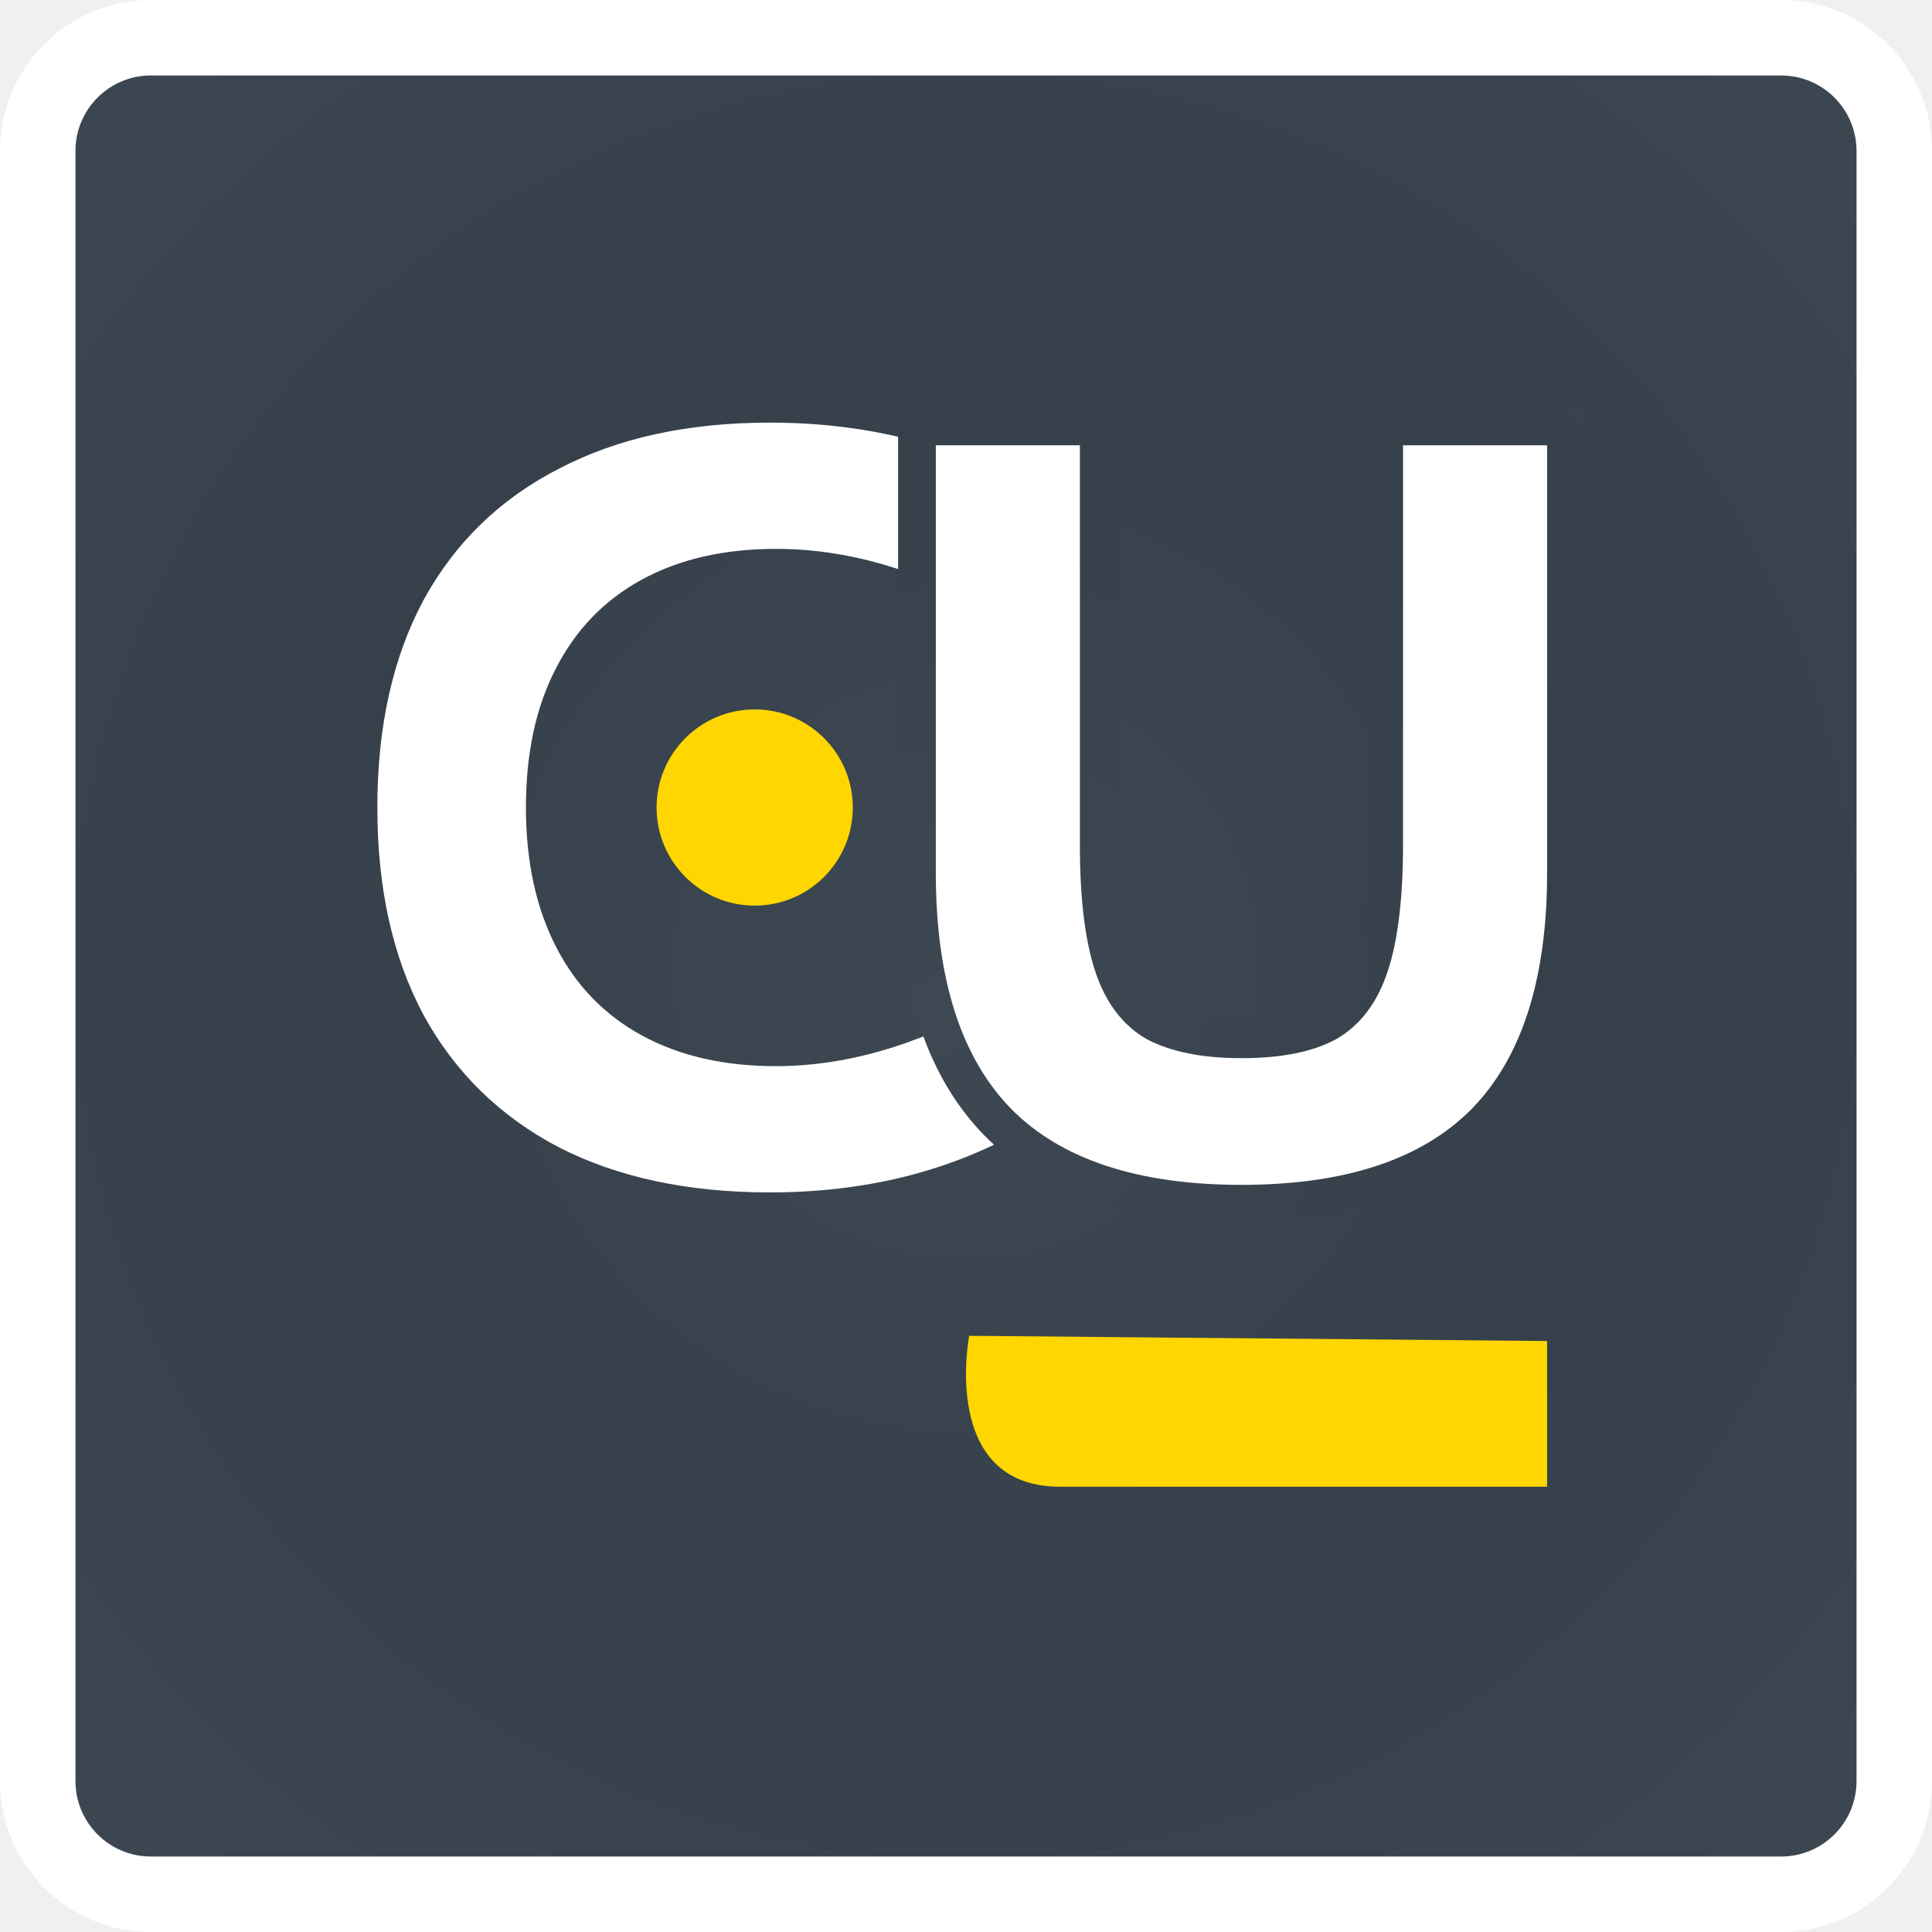
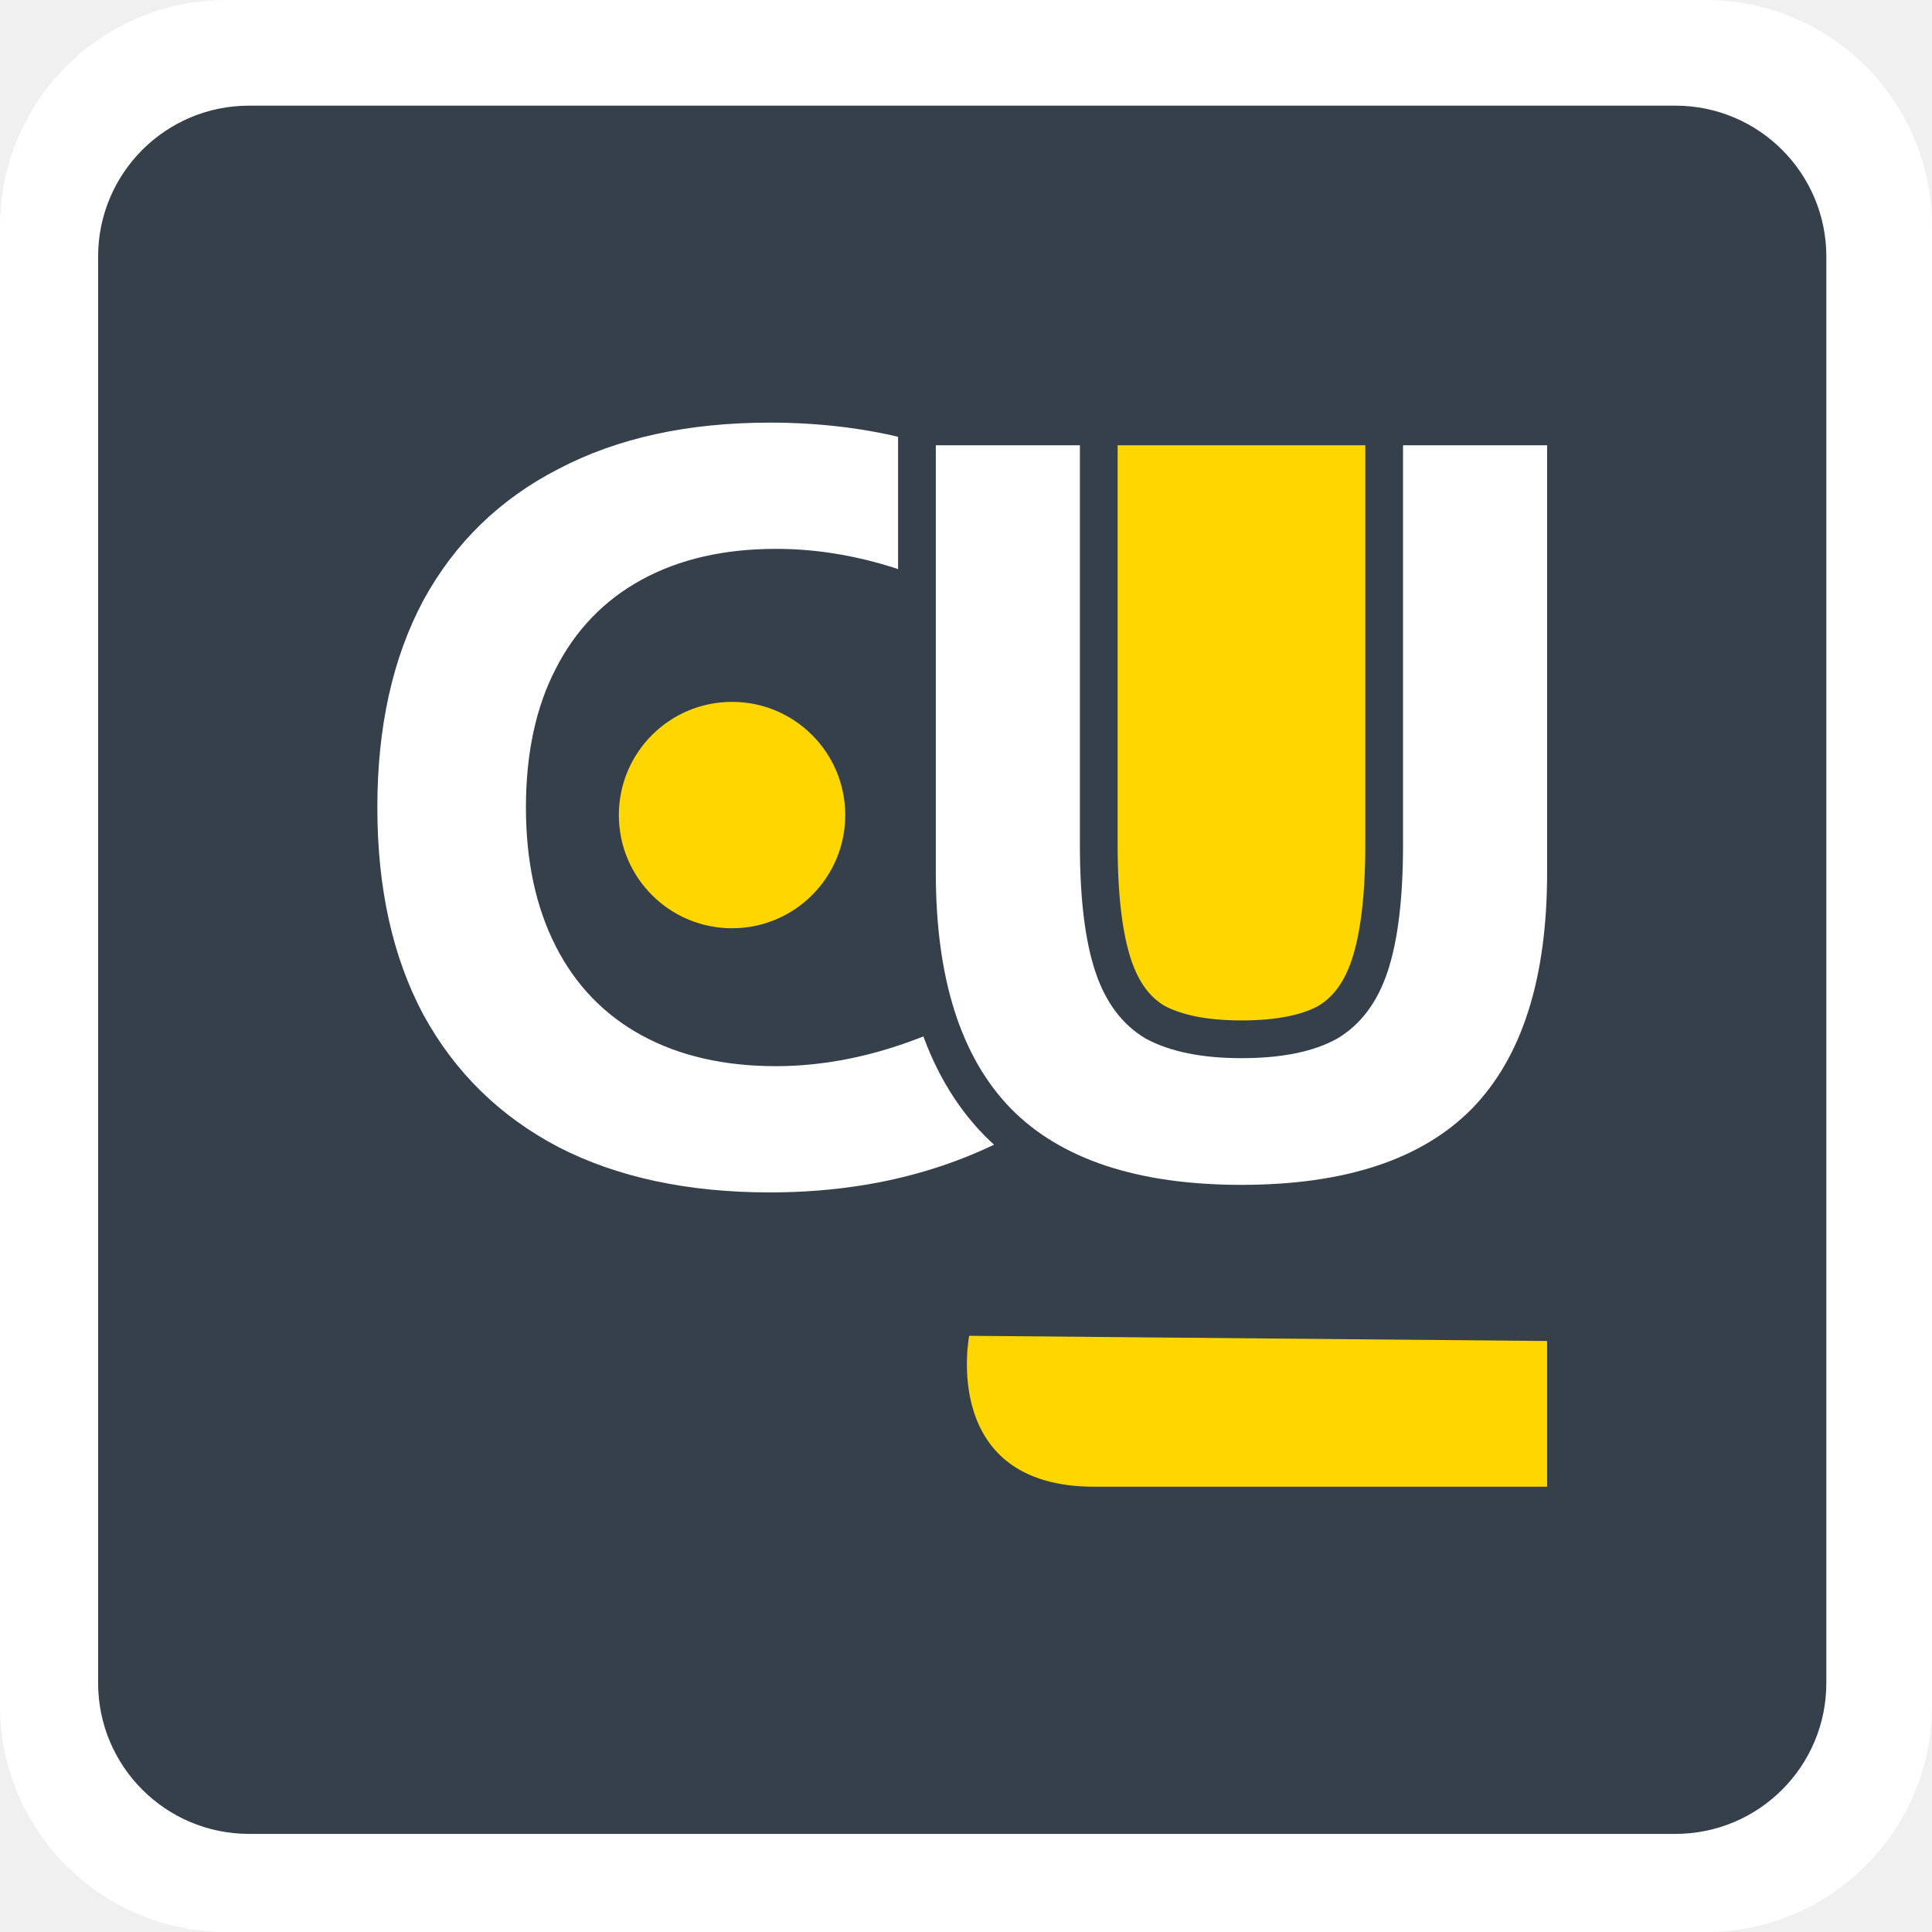
<svg xmlns="http://www.w3.org/2000/svg" width="256" height="256" viewBox="0 0 256 256" fill="none">
-   <rect x="5" y="5" width="246" height="246" rx="15" fill="url(#paint0_radial_68_2)" stroke="white" stroke-width="10" />
-   <circle cx="100" cy="107" r="13" fill="#FFD600" />
-   <path d="M128.422 177L205 177.69V197C205 197 156.438 197 140.477 197C124.516 197 128.422 177 128.422 177Z" fill="#FFD600" />
+   <rect width="256" height="256" rx="30" fill="white" />
+   <path d="M13 34C13 22.954 21.954 14 33 14H222C233.046 14 242 22.954 242 34V223C242 234.046 233.046 243 222 243H33C21.954 243 13 234.046 13 223V34Z" fill="#35404B" />
+   <circle cx="97" cy="108" r="15" fill="#FFD600" />
+   <path d="M128.422 177L205 177.69V197C205 197 165.523 197 145 197C124.477 197 128.422 177 128.422 177Z" fill="#FFD600" />
  <path d="M102.005 158C91.142 158 81.818 156.005 74.034 152.016C66.249 147.936 60.274 142.088 56.11 134.472C52.037 126.856 50 117.699 50 107C50 96.301 52.037 87.144 56.11 79.528C60.274 71.912 66.249 66.109 74.034 62.12C81.818 58.04 91.142 56 102.005 56C114.406 56 125.405 58.675 135 64.024L130.655 80.616C121.331 75.357 112.053 72.728 102.819 72.728C95.94 72.728 90.011 74.088 85.032 76.808C80.053 79.528 76.251 83.472 73.626 88.64C71.001 93.717 69.689 99.837 69.689 107C69.689 114.072 71.001 120.192 73.626 125.36C76.251 130.528 80.053 134.472 85.032 137.192C90.011 139.912 95.94 141.272 102.819 141.272C111.872 141.272 121.15 138.643 130.655 133.384L135 149.976C125.405 155.325 114.406 158 102.005 158Z" fill="white" />
-   <path d="M132.162 148.643L132.168 148.649L132.174 148.655C139.457 156.045 150.407 159.5 164.5 159.5C178.593 159.5 189.543 156.045 196.826 148.655L196.832 148.649L196.838 148.643C204.103 141.172 207.5 130.004 207.5 115.645L207.5 59L207.5 56.5H205H195.455H185.909H183.409L183.409 59L183.409 111.959C183.409 118.938 182.734 124.229 181.492 127.957C180.282 131.589 178.395 133.995 175.937 135.451C173.364 136.882 169.623 137.712 164.5 137.712C159.491 137.712 155.734 136.89 153.05 135.443C150.599 133.987 148.716 131.583 147.508 127.957C146.267 124.229 145.591 118.938 145.591 111.959L145.591 59L145.591 56.5H143.091H133.545H124H121.5L121.5 59L121.5 115.645C121.5 130.004 124.897 141.172 132.162 148.643Z" fill="white" stroke="url(#paint1_radial_68_2)" stroke-width="5" />
-   <defs>
-     <radialGradient id="paint0_radial_68_2" cx="0" cy="0" r="1" gradientUnits="userSpaceOnUse" gradientTransform="translate(128 128) rotate(-45) scale(181.019)">
-       <stop stop-color="#3E4853" />
-       <stop offset="0.49" stop-color="#35404B" />
-       <stop offset="1" stop-color="#3E4853" />
-     </radialGradient>
-     <radialGradient id="paint1_radial_68_2" cx="0" cy="0" r="1" gradientUnits="userSpaceOnUse" gradientTransform="translate(124 135) rotate(-44.887) scale(179.252 157.45)">
-       <stop stop-color="#3E4853" />
-       <stop offset="0.491" stop-color="#35404B" />
-       <stop offset="1" stop-color="#3E4853" />
-     </radialGradient>
-   </defs>
+   <rect x="131" y="59" width="67" height="82" fill="#FFD600" />
+   <path d="M132.162 148.643L132.168 148.649L132.174 148.655C139.457 156.045 150.407 159.5 164.5 159.5C178.593 159.5 189.543 156.045 196.826 148.655L196.832 148.649L196.838 148.643C204.103 141.172 207.5 130.004 207.5 115.645L207.5 59L207.5 56.5H205H195.455H185.909H183.409L183.409 59L183.409 111.959C183.409 118.938 182.734 124.229 181.492 127.957C180.282 131.589 178.395 133.995 175.937 135.451C173.364 136.882 169.623 137.712 164.5 137.712C159.491 137.712 155.734 136.89 153.05 135.443C150.599 133.987 148.716 131.583 147.508 127.957C146.267 124.229 145.591 118.938 145.591 111.959L145.591 59L145.591 56.5H143.091H133.545H124H121.5L121.5 59L121.5 115.645C121.5 130.004 124.897 141.172 132.162 148.643Z" fill="white" stroke="#35404B" stroke-width="5" />
</svg>
